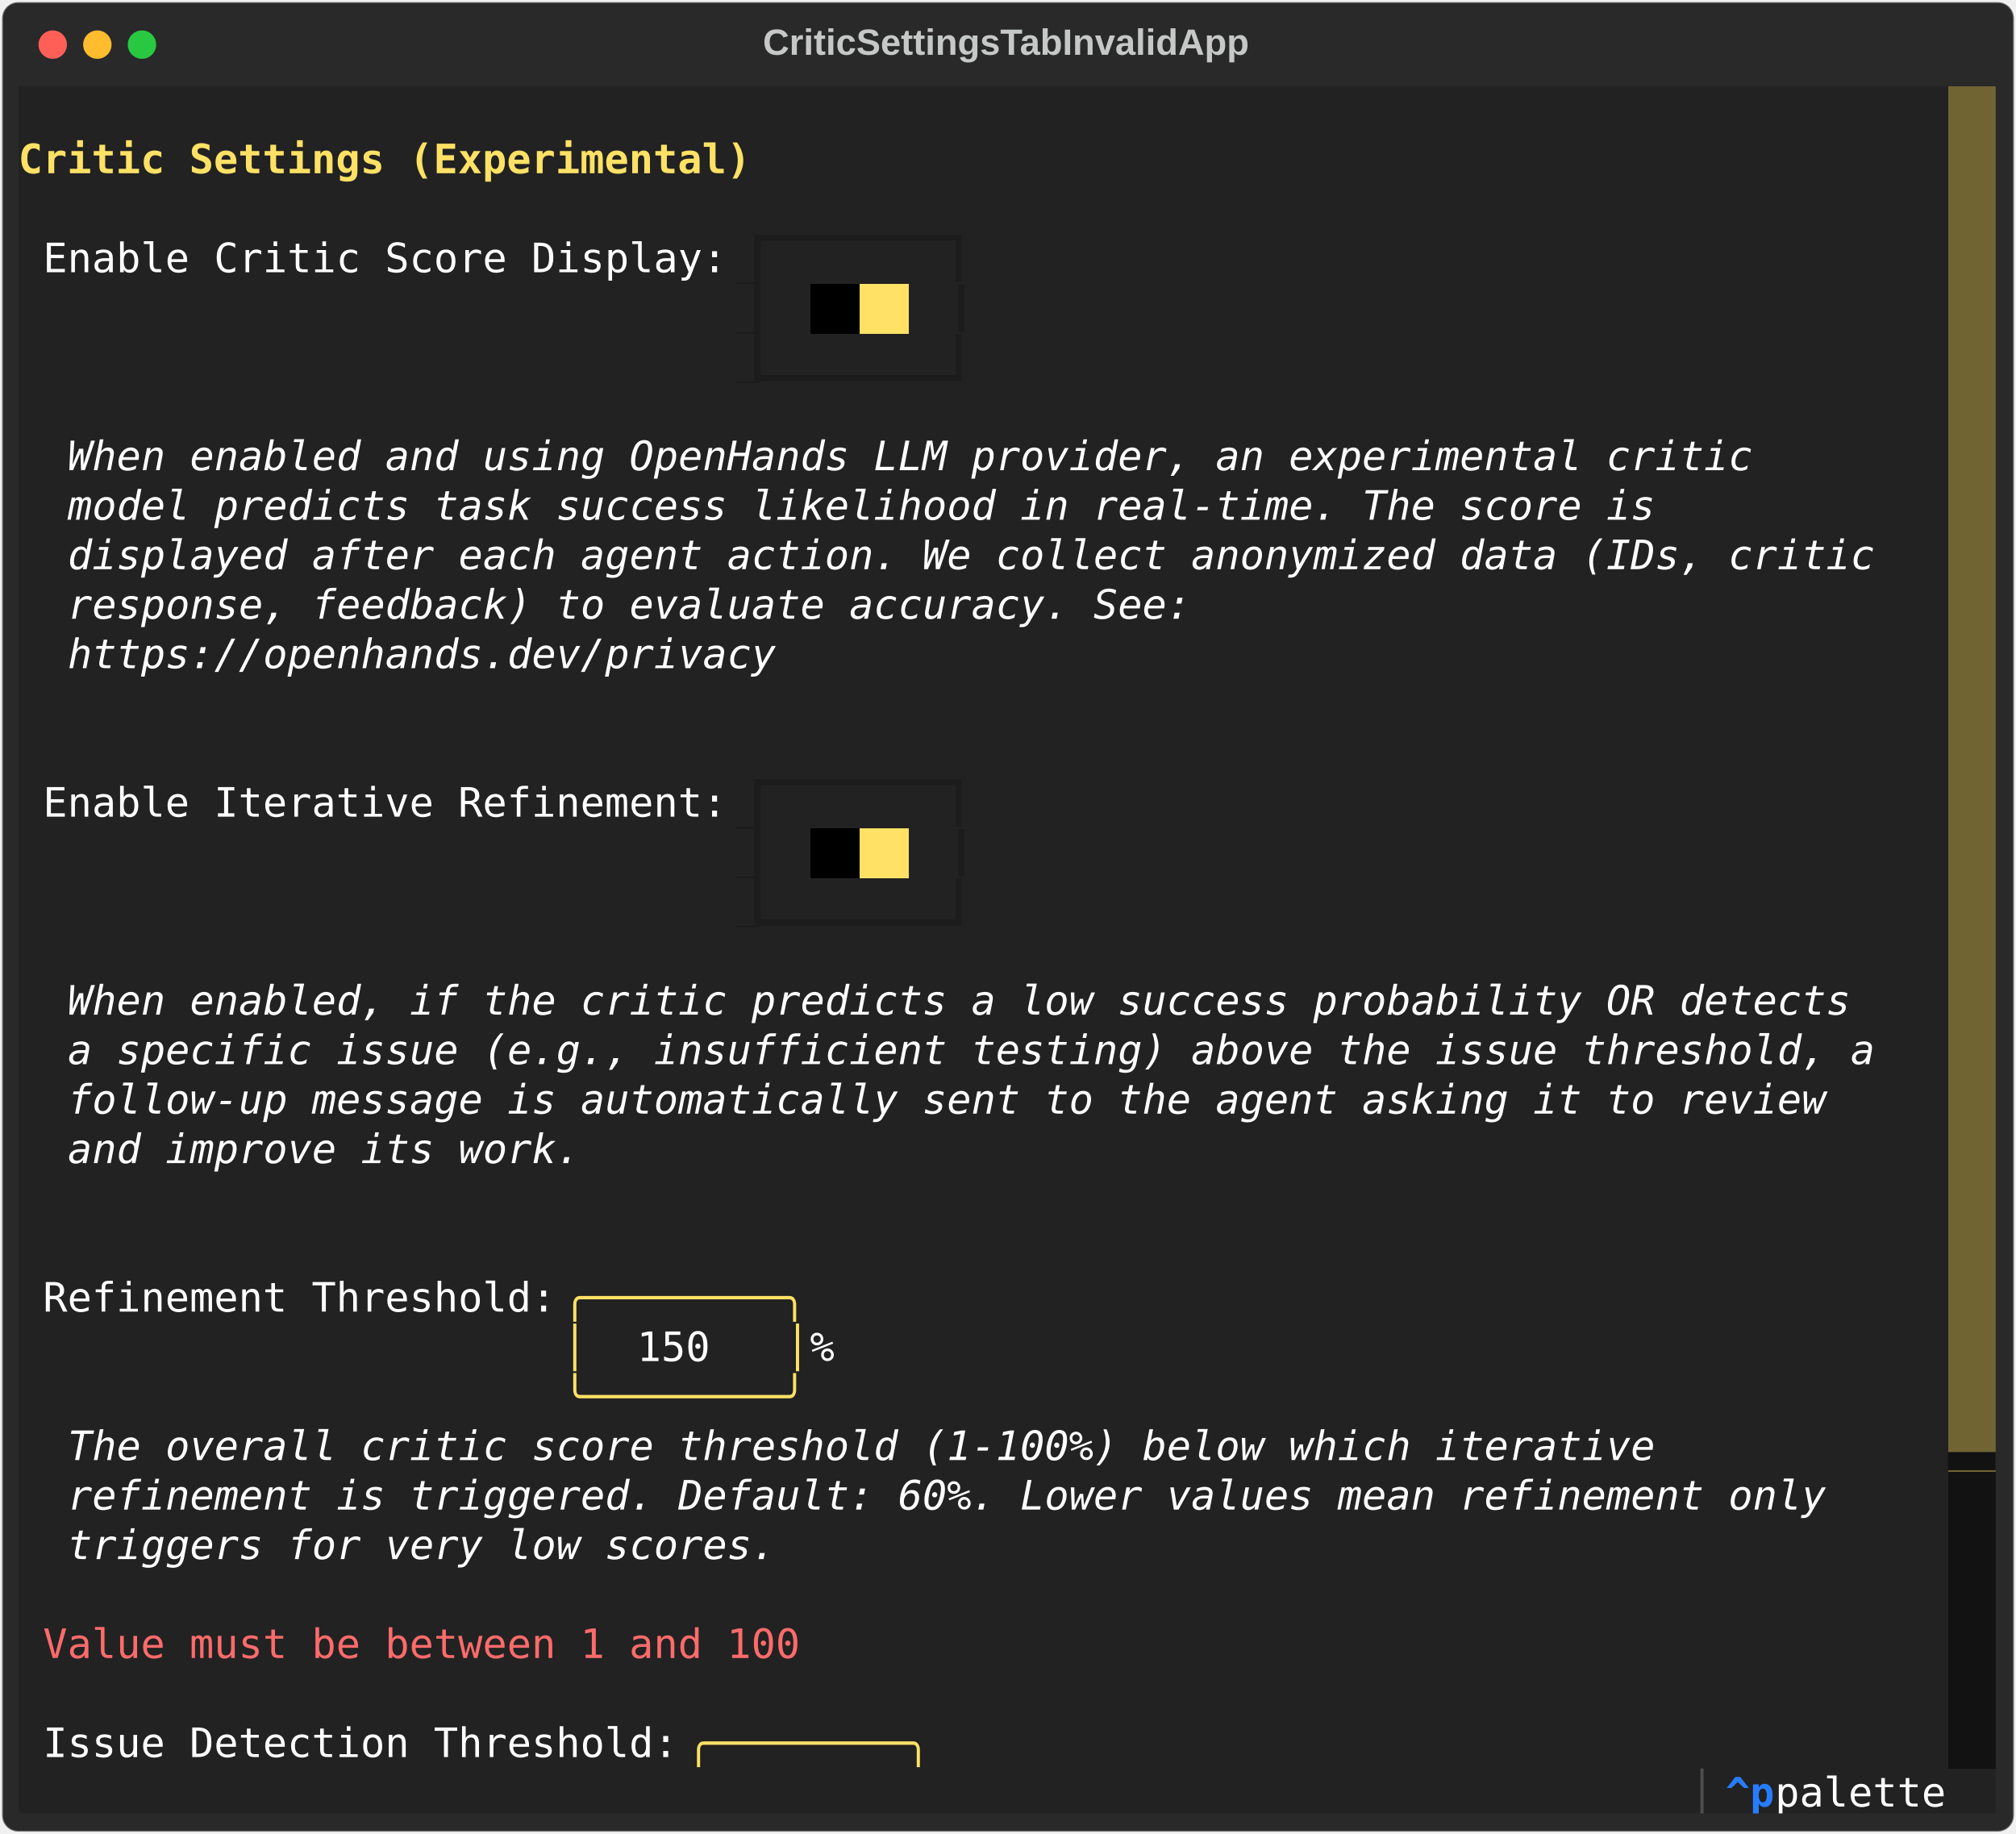
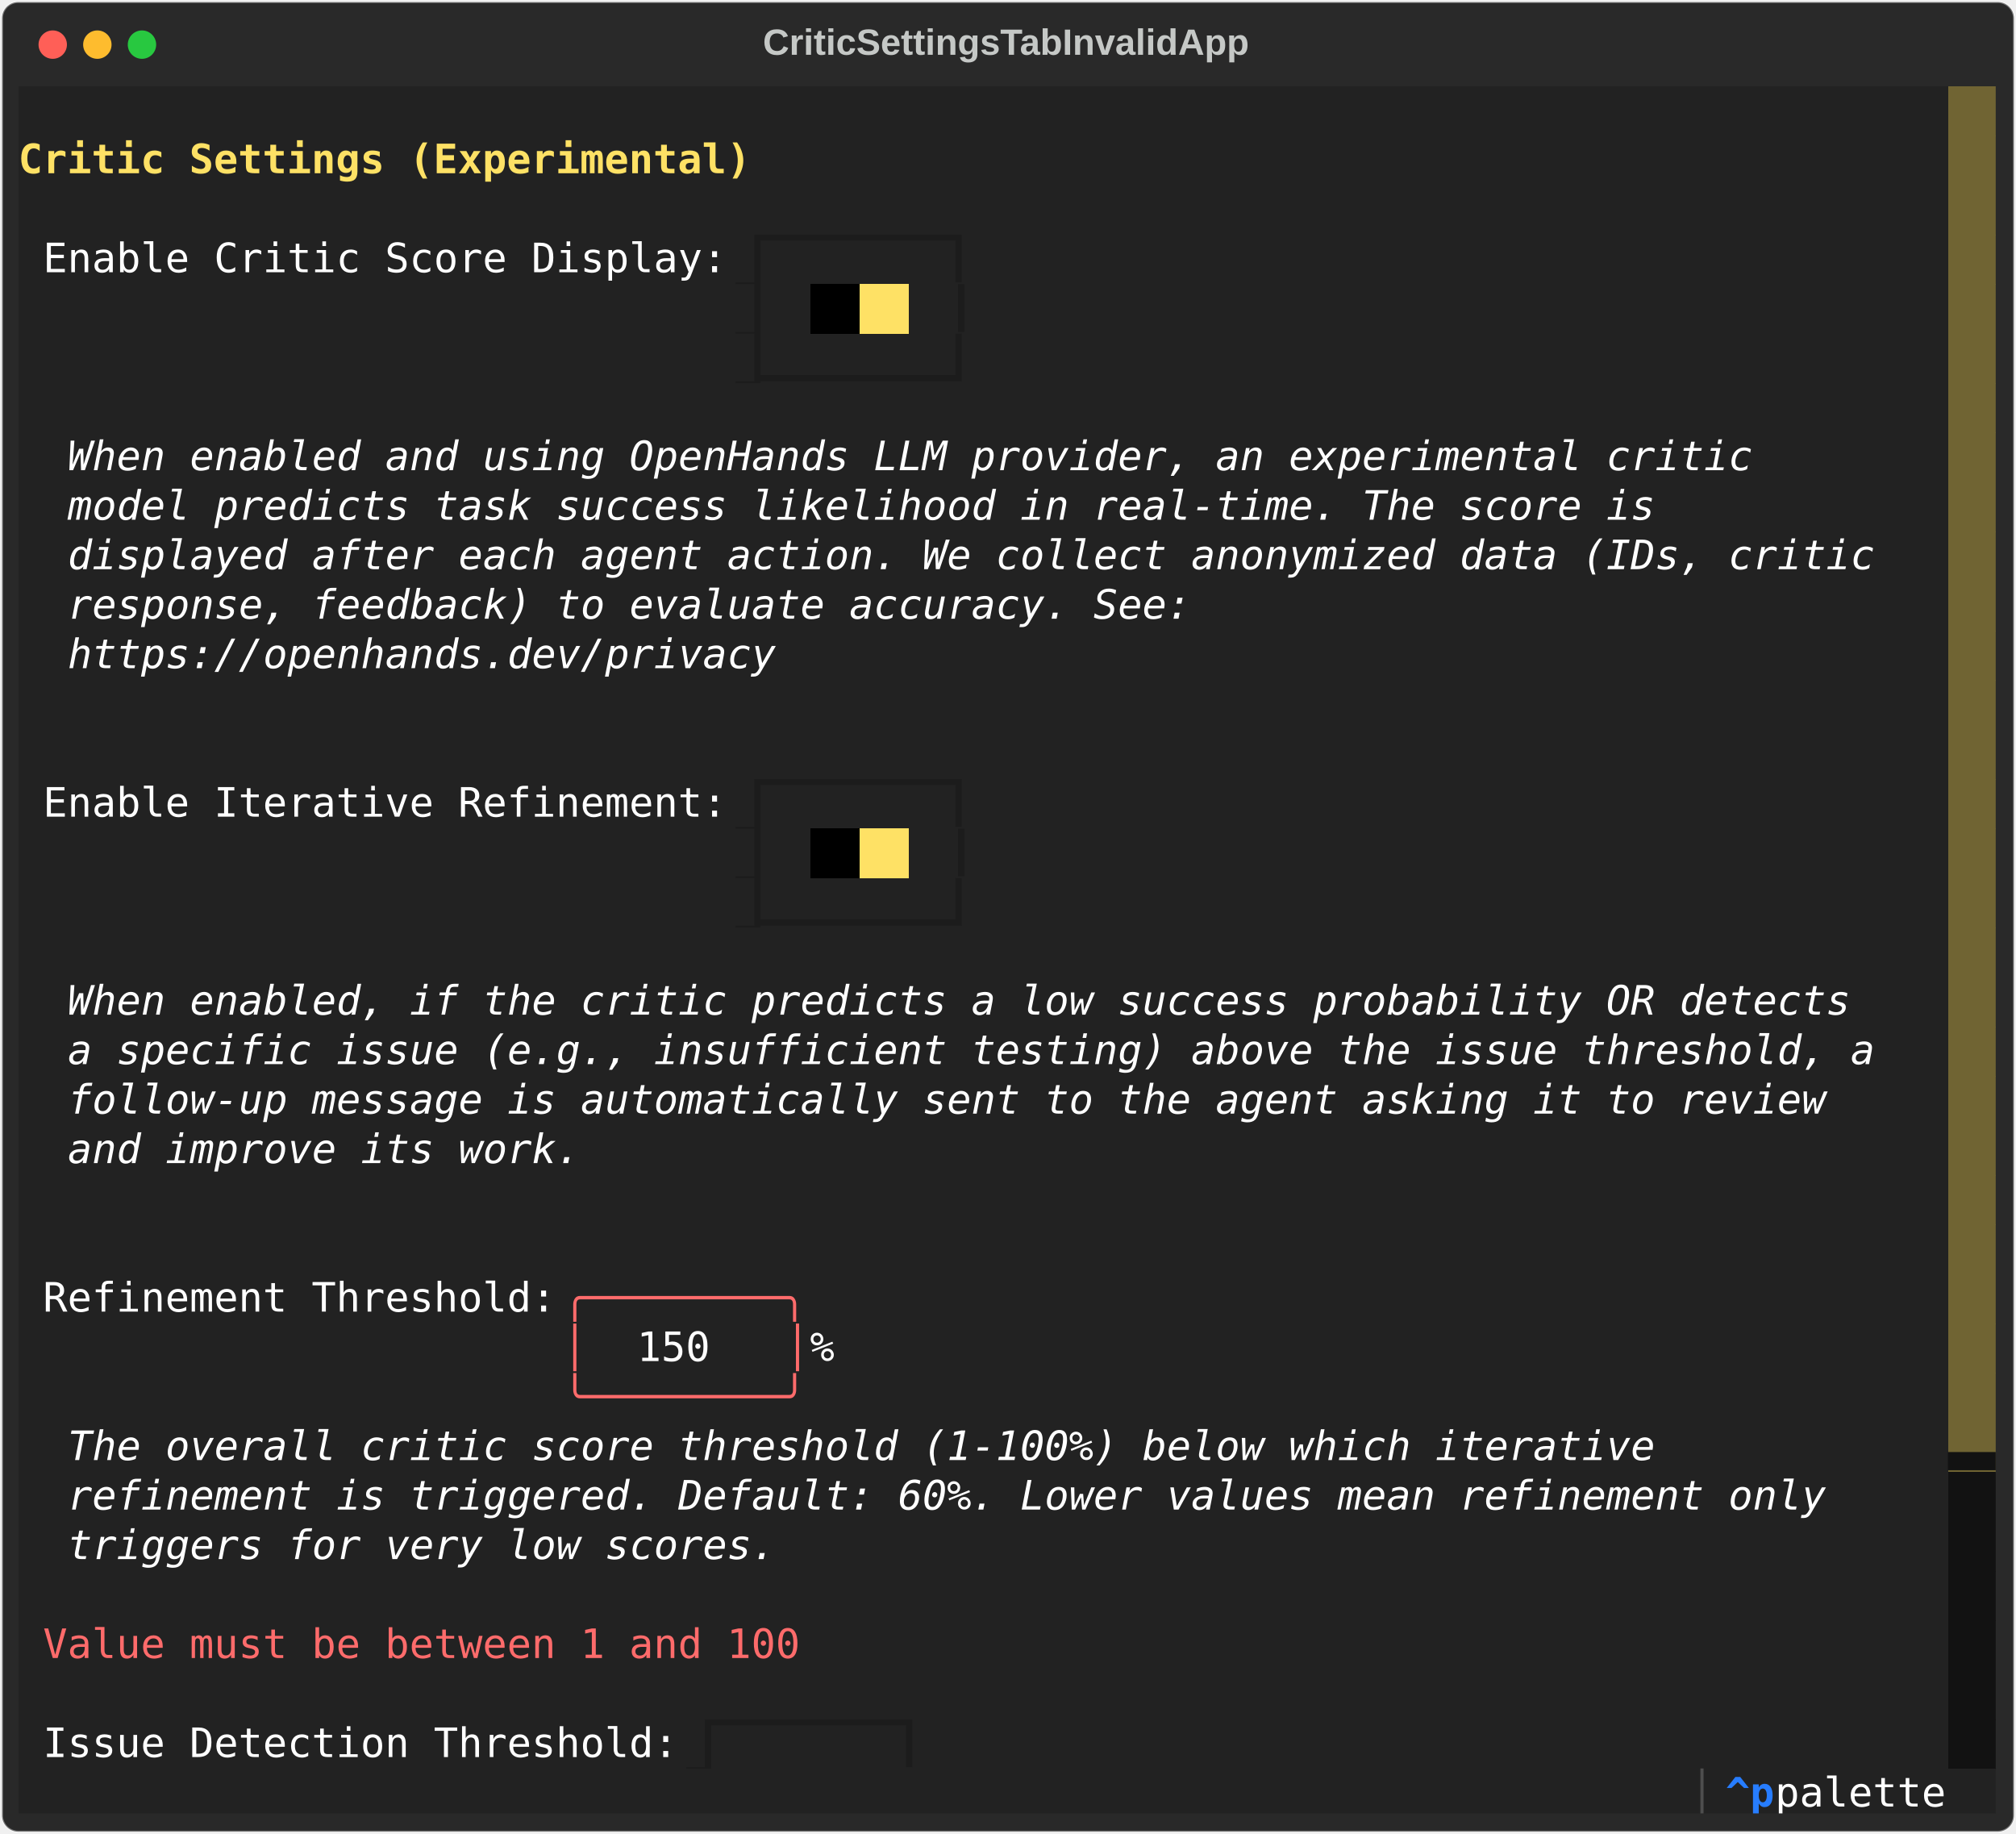
<svg xmlns="http://www.w3.org/2000/svg" class="rich-terminal" viewBox="0 0 994 904.0">
  <style>

    @font-face {
        font-family: "Fira Code";
        src: local("FiraCode-Regular"),
                url("https://cdnjs.cloudflare.com/ajax/libs/firacode/6.2.0/woff2/FiraCode-Regular.woff2") format("woff2"),
                url("https://cdnjs.cloudflare.com/ajax/libs/firacode/6.2.0/woff/FiraCode-Regular.woff") format("woff");
        font-style: normal;
        font-weight: 400;
    }
    @font-face {
        font-family: "Fira Code";
        src: local("FiraCode-Bold"),
                url("https://cdnjs.cloudflare.com/ajax/libs/firacode/6.2.0/woff2/FiraCode-Bold.woff2") format("woff2"),
                url("https://cdnjs.cloudflare.com/ajax/libs/firacode/6.2.0/woff/FiraCode-Bold.woff") format("woff");
        font-style: bold;
        font-weight: 700;
    }

    .terminal-matrix {
        font-family: Fira Code, monospace;
        font-size: 20px;
        line-height: 24.4px;
        font-variant-east-asian: full-width;
    }

    .terminal-title {
        font-size: 18px;
        font-weight: bold;
        font-family: arial;
    }

    .terminal-r1 { fill: #c5c8c6 }
.terminal-r2 { fill: #222222 }
.terminal-r3 { fill: #fee165;font-weight: bold }
.terminal-r4 { fill: #ffffff }
.terminal-r5 { fill: #1c1c1c }
.terminal-r6 { fill: #ffffff;font-style: italic; }
- .terminal-r7 { fill: #fee165 }
+ .terminal-r7 { fill: #fe6b6b }
.terminal-r8 { fill: #121212 }
- .terminal-r9 { fill: #fe6b6b }
- .terminal-r10 { fill: #4e4e4e }
- .terminal-r11 { fill: #277dff;font-weight: bold }
+ .terminal-r9 { fill: #4e4e4e }
+ .terminal-r10 { fill: #277dff;font-weight: bold }
    </style>
  <defs>
    <clipPath id="terminal-clip-terminal">
      <rect x="0" y="0" width="975.0" height="853.0" />
    </clipPath>
    <clipPath id="terminal-line-0">
      <rect x="0" y="1.5" width="976" height="24.65" />
    </clipPath>
    <clipPath id="terminal-line-1">
      <rect x="0" y="25.9" width="976" height="24.65" />
    </clipPath>
    <clipPath id="terminal-line-2">
      <rect x="0" y="50.3" width="976" height="24.65" />
    </clipPath>
    <clipPath id="terminal-line-3">
      <rect x="0" y="74.7" width="976" height="24.65" />
    </clipPath>
    <clipPath id="terminal-line-4">
      <rect x="0" y="99.1" width="976" height="24.65" />
    </clipPath>
    <clipPath id="terminal-line-5">
      <rect x="0" y="123.5" width="976" height="24.65" />
    </clipPath>
    <clipPath id="terminal-line-6">
      <rect x="0" y="147.9" width="976" height="24.65" />
    </clipPath>
    <clipPath id="terminal-line-7">
      <rect x="0" y="172.3" width="976" height="24.65" />
    </clipPath>
    <clipPath id="terminal-line-8">
      <rect x="0" y="196.7" width="976" height="24.65" />
    </clipPath>
    <clipPath id="terminal-line-9">
      <rect x="0" y="221.1" width="976" height="24.65" />
    </clipPath>
    <clipPath id="terminal-line-10">
      <rect x="0" y="245.5" width="976" height="24.65" />
    </clipPath>
    <clipPath id="terminal-line-11">
      <rect x="0" y="269.9" width="976" height="24.65" />
    </clipPath>
    <clipPath id="terminal-line-12">
      <rect x="0" y="294.3" width="976" height="24.65" />
    </clipPath>
    <clipPath id="terminal-line-13">
      <rect x="0" y="318.7" width="976" height="24.65" />
    </clipPath>
    <clipPath id="terminal-line-14">
      <rect x="0" y="343.1" width="976" height="24.65" />
    </clipPath>
    <clipPath id="terminal-line-15">
      <rect x="0" y="367.5" width="976" height="24.65" />
    </clipPath>
    <clipPath id="terminal-line-16">
      <rect x="0" y="391.9" width="976" height="24.65" />
    </clipPath>
    <clipPath id="terminal-line-17">
      <rect x="0" y="416.3" width="976" height="24.65" />
    </clipPath>
    <clipPath id="terminal-line-18">
      <rect x="0" y="440.7" width="976" height="24.65" />
    </clipPath>
    <clipPath id="terminal-line-19">
      <rect x="0" y="465.1" width="976" height="24.65" />
    </clipPath>
    <clipPath id="terminal-line-20">
      <rect x="0" y="489.5" width="976" height="24.65" />
    </clipPath>
    <clipPath id="terminal-line-21">
      <rect x="0" y="513.9" width="976" height="24.65" />
    </clipPath>
    <clipPath id="terminal-line-22">
      <rect x="0" y="538.3" width="976" height="24.65" />
    </clipPath>
    <clipPath id="terminal-line-23">
      <rect x="0" y="562.7" width="976" height="24.65" />
    </clipPath>
    <clipPath id="terminal-line-24">
      <rect x="0" y="587.1" width="976" height="24.65" />
    </clipPath>
    <clipPath id="terminal-line-25">
      <rect x="0" y="611.5" width="976" height="24.65" />
    </clipPath>
    <clipPath id="terminal-line-26">
      <rect x="0" y="635.9" width="976" height="24.65" />
    </clipPath>
    <clipPath id="terminal-line-27">
      <rect x="0" y="660.3" width="976" height="24.65" />
    </clipPath>
    <clipPath id="terminal-line-28">
      <rect x="0" y="684.7" width="976" height="24.65" />
    </clipPath>
    <clipPath id="terminal-line-29">
      <rect x="0" y="709.1" width="976" height="24.65" />
    </clipPath>
    <clipPath id="terminal-line-30">
      <rect x="0" y="733.5" width="976" height="24.65" />
    </clipPath>
    <clipPath id="terminal-line-31">
      <rect x="0" y="757.9" width="976" height="24.65" />
    </clipPath>
    <clipPath id="terminal-line-32">
      <rect x="0" y="782.3" width="976" height="24.65" />
    </clipPath>
    <clipPath id="terminal-line-33">
      <rect x="0" y="806.7" width="976" height="24.65" />
    </clipPath>
  </defs>
  <rect fill="#292929" stroke="rgba(255,255,255,0.35)" stroke-width="1" x="1" y="1" width="992" height="902" rx="8" />
  <text class="terminal-title" fill="#c5c8c6" text-anchor="middle" x="496" y="27">CriticSettingsTabInvalidApp</text>
  <g transform="translate(26,22)">
    <circle cx="0" cy="0" r="7" fill="#ff5f57" />
    <circle cx="22" cy="0" r="7" fill="#febc2e" />
    <circle cx="44" cy="0" r="7" fill="#28c840" />
  </g>
  <g transform="translate(9, 41)" clip-path="url(#terminal-clip-terminal)">
    <rect fill="#222222" x="0" y="1.5" width="951.6" height="24.65" shape-rendering="crispEdges" />
    <rect fill="#706433" x="951.6" y="1.5" width="24.4" height="24.65" shape-rendering="crispEdges" />
    <rect fill="#222222" x="0" y="25.9" width="366" height="24.65" shape-rendering="crispEdges" />
    <rect fill="#222222" x="366" y="25.9" width="585.6" height="24.65" shape-rendering="crispEdges" />
    <rect fill="#706433" x="951.6" y="25.9" width="24.4" height="24.65" shape-rendering="crispEdges" />
    <rect fill="#222222" x="0" y="50.3" width="951.6" height="24.65" shape-rendering="crispEdges" />
    <rect fill="#706433" x="951.6" y="50.3" width="24.4" height="24.65" shape-rendering="crispEdges" />
    <rect fill="#222222" x="0" y="74.7" width="12.2" height="24.65" shape-rendering="crispEdges" />
    <rect fill="#222222" x="12.2" y="74.7" width="341.6" height="24.65" shape-rendering="crispEdges" />
    <rect fill="#1c1c1c" x="353.8" y="74.7" width="12.2" height="24.65" shape-rendering="crispEdges" />
    <rect fill="#222222" x="366" y="74.7" width="109.8" height="24.65" shape-rendering="crispEdges" />
    <rect fill="#222222" x="475.8" y="74.7" width="475.8" height="24.65" shape-rendering="crispEdges" />
    <rect fill="#706433" x="951.6" y="74.7" width="24.4" height="24.65" shape-rendering="crispEdges" />
    <rect fill="#222222" x="0" y="99.1" width="353.8" height="24.65" shape-rendering="crispEdges" />
    <rect fill="#1c1c1c" x="353.8" y="99.1" width="12.2" height="24.65" shape-rendering="crispEdges" />
    <rect fill="#222222" x="366" y="99.1" width="24.4" height="24.65" shape-rendering="crispEdges" />
    <rect fill="#000000" x="390.4" y="99.1" width="24.4" height="24.65" shape-rendering="crispEdges" />
    <rect fill="#fee165" x="414.8" y="99.1" width="24.4" height="24.65" shape-rendering="crispEdges" />
    <rect fill="#222222" x="439.2" y="99.1" width="24.4" height="24.65" shape-rendering="crispEdges" />
    <rect fill="#222222" x="463.6" y="99.1" width="12.2" height="24.65" shape-rendering="crispEdges" />
    <rect fill="#222222" x="475.8" y="99.1" width="475.8" height="24.65" shape-rendering="crispEdges" />
    <rect fill="#706433" x="951.6" y="99.1" width="24.4" height="24.65" shape-rendering="crispEdges" />
    <rect fill="#222222" x="0" y="123.5" width="353.8" height="24.65" shape-rendering="crispEdges" />
    <rect fill="#1c1c1c" x="353.8" y="123.5" width="12.2" height="24.65" shape-rendering="crispEdges" />
    <rect fill="#222222" x="366" y="123.5" width="109.8" height="24.65" shape-rendering="crispEdges" />
    <rect fill="#222222" x="475.8" y="123.5" width="475.8" height="24.65" shape-rendering="crispEdges" />
    <rect fill="#706433" x="951.6" y="123.5" width="24.4" height="24.65" shape-rendering="crispEdges" />
    <rect fill="#222222" x="0" y="147.9" width="951.6" height="24.65" shape-rendering="crispEdges" />
    <rect fill="#706433" x="951.6" y="147.9" width="24.4" height="24.65" shape-rendering="crispEdges" />
    <rect fill="#222222" x="0" y="172.3" width="24.4" height="24.65" shape-rendering="crispEdges" />
    <rect fill="#222222" x="24.4" y="172.3" width="841.8" height="24.65" shape-rendering="crispEdges" />
    <rect fill="#222222" x="866.2" y="172.3" width="85.4" height="24.65" shape-rendering="crispEdges" />
    <rect fill="#706433" x="951.6" y="172.3" width="24.4" height="24.65" shape-rendering="crispEdges" />
    <rect fill="#222222" x="0" y="196.7" width="24.4" height="24.65" shape-rendering="crispEdges" />
    <rect fill="#222222" x="24.4" y="196.7" width="793" height="24.65" shape-rendering="crispEdges" />
    <rect fill="#222222" x="817.4" y="196.7" width="134.2" height="24.65" shape-rendering="crispEdges" />
    <rect fill="#706433" x="951.6" y="196.7" width="24.4" height="24.65" shape-rendering="crispEdges" />
    <rect fill="#222222" x="0" y="221.1" width="24.4" height="24.65" shape-rendering="crispEdges" />
    <rect fill="#222222" x="24.4" y="221.1" width="902.8" height="24.65" shape-rendering="crispEdges" />
    <rect fill="#222222" x="927.2" y="221.1" width="24.4" height="24.65" shape-rendering="crispEdges" />
    <rect fill="#706433" x="951.6" y="221.1" width="24.4" height="24.65" shape-rendering="crispEdges" />
    <rect fill="#222222" x="0" y="245.5" width="24.4" height="24.65" shape-rendering="crispEdges" />
    <rect fill="#222222" x="24.4" y="245.5" width="561.2" height="24.65" shape-rendering="crispEdges" />
    <rect fill="#222222" x="585.6" y="245.5" width="366" height="24.65" shape-rendering="crispEdges" />
    <rect fill="#706433" x="951.6" y="245.5" width="24.4" height="24.65" shape-rendering="crispEdges" />
    <rect fill="#222222" x="0" y="269.9" width="24.4" height="24.65" shape-rendering="crispEdges" />
    <rect fill="#222222" x="24.4" y="269.9" width="353.8" height="24.65" shape-rendering="crispEdges" />
    <rect fill="#222222" x="378.2" y="269.9" width="573.4" height="24.65" shape-rendering="crispEdges" />
    <rect fill="#706433" x="951.6" y="269.9" width="24.4" height="24.65" shape-rendering="crispEdges" />
    <rect fill="#222222" x="0" y="294.3" width="951.6" height="24.65" shape-rendering="crispEdges" />
    <rect fill="#706433" x="951.6" y="294.3" width="24.4" height="24.65" shape-rendering="crispEdges" />
    <rect fill="#222222" x="0" y="318.7" width="951.6" height="24.65" shape-rendering="crispEdges" />
    <rect fill="#706433" x="951.6" y="318.7" width="24.4" height="24.65" shape-rendering="crispEdges" />
    <rect fill="#222222" x="0" y="343.1" width="12.2" height="24.65" shape-rendering="crispEdges" />
    <rect fill="#222222" x="12.2" y="343.1" width="341.6" height="24.65" shape-rendering="crispEdges" />
    <rect fill="#1c1c1c" x="353.8" y="343.1" width="12.2" height="24.65" shape-rendering="crispEdges" />
    <rect fill="#222222" x="366" y="343.1" width="109.8" height="24.65" shape-rendering="crispEdges" />
    <rect fill="#222222" x="475.8" y="343.1" width="475.8" height="24.65" shape-rendering="crispEdges" />
    <rect fill="#706433" x="951.6" y="343.1" width="24.4" height="24.65" shape-rendering="crispEdges" />
    <rect fill="#222222" x="0" y="367.5" width="353.8" height="24.65" shape-rendering="crispEdges" />
    <rect fill="#1c1c1c" x="353.8" y="367.5" width="12.2" height="24.65" shape-rendering="crispEdges" />
    <rect fill="#222222" x="366" y="367.5" width="24.4" height="24.65" shape-rendering="crispEdges" />
    <rect fill="#000000" x="390.4" y="367.5" width="24.4" height="24.65" shape-rendering="crispEdges" />
    <rect fill="#fee165" x="414.8" y="367.5" width="24.4" height="24.65" shape-rendering="crispEdges" />
    <rect fill="#222222" x="439.2" y="367.5" width="24.4" height="24.65" shape-rendering="crispEdges" />
    <rect fill="#222222" x="463.6" y="367.5" width="12.2" height="24.65" shape-rendering="crispEdges" />
    <rect fill="#222222" x="475.8" y="367.5" width="475.8" height="24.65" shape-rendering="crispEdges" />
    <rect fill="#706433" x="951.6" y="367.5" width="24.4" height="24.65" shape-rendering="crispEdges" />
    <rect fill="#222222" x="0" y="391.9" width="353.8" height="24.65" shape-rendering="crispEdges" />
    <rect fill="#1c1c1c" x="353.8" y="391.9" width="12.2" height="24.65" shape-rendering="crispEdges" />
    <rect fill="#222222" x="366" y="391.9" width="109.8" height="24.65" shape-rendering="crispEdges" />
    <rect fill="#222222" x="475.8" y="391.9" width="475.8" height="24.65" shape-rendering="crispEdges" />
    <rect fill="#706433" x="951.6" y="391.9" width="24.4" height="24.65" shape-rendering="crispEdges" />
    <rect fill="#222222" x="0" y="416.3" width="951.6" height="24.65" shape-rendering="crispEdges" />
    <rect fill="#706433" x="951.6" y="416.3" width="24.4" height="24.65" shape-rendering="crispEdges" />
    <rect fill="#222222" x="0" y="440.7" width="24.4" height="24.65" shape-rendering="crispEdges" />
    <rect fill="#222222" x="24.4" y="440.7" width="890.6" height="24.65" shape-rendering="crispEdges" />
    <rect fill="#222222" x="915" y="440.7" width="36.6" height="24.65" shape-rendering="crispEdges" />
    <rect fill="#706433" x="951.6" y="440.7" width="24.4" height="24.65" shape-rendering="crispEdges" />
    <rect fill="#222222" x="0" y="465.1" width="24.4" height="24.65" shape-rendering="crispEdges" />
    <rect fill="#222222" x="24.4" y="465.1" width="902.8" height="24.65" shape-rendering="crispEdges" />
    <rect fill="#222222" x="927.2" y="465.1" width="24.4" height="24.65" shape-rendering="crispEdges" />
    <rect fill="#706433" x="951.6" y="465.1" width="24.4" height="24.65" shape-rendering="crispEdges" />
    <rect fill="#222222" x="0" y="489.5" width="24.4" height="24.65" shape-rendering="crispEdges" />
    <rect fill="#222222" x="24.4" y="489.5" width="878.4" height="24.65" shape-rendering="crispEdges" />
    <rect fill="#222222" x="902.8" y="489.5" width="48.8" height="24.65" shape-rendering="crispEdges" />
    <rect fill="#706433" x="951.6" y="489.5" width="24.4" height="24.65" shape-rendering="crispEdges" />
    <rect fill="#222222" x="0" y="513.9" width="24.4" height="24.65" shape-rendering="crispEdges" />
    <rect fill="#222222" x="24.4" y="513.9" width="256.2" height="24.65" shape-rendering="crispEdges" />
    <rect fill="#222222" x="280.6" y="513.9" width="671" height="24.65" shape-rendering="crispEdges" />
    <rect fill="#706433" x="951.6" y="513.9" width="24.4" height="24.65" shape-rendering="crispEdges" />
    <rect fill="#222222" x="0" y="538.3" width="951.6" height="24.65" shape-rendering="crispEdges" />
    <rect fill="#706433" x="951.6" y="538.3" width="24.4" height="24.65" shape-rendering="crispEdges" />
    <rect fill="#222222" x="0" y="562.7" width="951.6" height="24.65" shape-rendering="crispEdges" />
    <rect fill="#706433" x="951.6" y="562.7" width="24.4" height="24.65" shape-rendering="crispEdges" />
    <rect fill="#222222" x="0" y="587.1" width="12.2" height="24.65" shape-rendering="crispEdges" />
    <rect fill="#222222" x="12.2" y="587.1" width="256.2" height="24.65" shape-rendering="crispEdges" />
    <rect fill="#222222" x="268.4" y="587.1" width="122" height="24.65" shape-rendering="crispEdges" />
    <rect fill="#222222" x="390.4" y="587.1" width="24.4" height="24.65" shape-rendering="crispEdges" />
    <rect fill="#222222" x="414.8" y="587.1" width="536.8" height="24.65" shape-rendering="crispEdges" />
    <rect fill="#706433" x="951.6" y="587.1" width="24.4" height="24.65" shape-rendering="crispEdges" />
    <rect fill="#222222" x="0" y="611.5" width="268.4" height="24.65" shape-rendering="crispEdges" />
    <rect fill="#222222" x="268.4" y="611.5" width="12.2" height="24.65" shape-rendering="crispEdges" />
    <rect fill="#222222" x="280.6" y="611.5" width="24.4" height="24.65" shape-rendering="crispEdges" />
    <rect fill="#222222" x="305" y="611.5" width="48.8" height="24.65" shape-rendering="crispEdges" />
    <rect fill="#222222" x="353.8" y="611.5" width="24.4" height="24.65" shape-rendering="crispEdges" />
    <rect fill="#222222" x="378.2" y="611.5" width="12.2" height="24.65" shape-rendering="crispEdges" />
    <rect fill="#222222" x="390.4" y="611.5" width="12.2" height="24.65" shape-rendering="crispEdges" />
    <rect fill="#222222" x="402.6" y="611.5" width="12.2" height="24.65" shape-rendering="crispEdges" />
    <rect fill="#222222" x="414.8" y="611.5" width="536.8" height="24.65" shape-rendering="crispEdges" />
    <rect fill="#706433" x="951.6" y="611.5" width="24.4" height="24.65" shape-rendering="crispEdges" />
    <rect fill="#222222" x="0" y="635.9" width="268.4" height="24.65" shape-rendering="crispEdges" />
    <rect fill="#222222" x="268.4" y="635.9" width="122" height="24.65" shape-rendering="crispEdges" />
    <rect fill="#222222" x="390.4" y="635.9" width="24.4" height="24.65" shape-rendering="crispEdges" />
    <rect fill="#222222" x="414.8" y="635.9" width="536.8" height="24.65" shape-rendering="crispEdges" />
    <rect fill="#706433" x="951.6" y="635.9" width="24.4" height="24.65" shape-rendering="crispEdges" />
    <rect fill="#222222" x="0" y="660.3" width="24.4" height="24.65" shape-rendering="crispEdges" />
    <rect fill="#222222" x="24.4" y="660.3" width="793" height="24.65" shape-rendering="crispEdges" />
    <rect fill="#222222" x="817.4" y="660.3" width="134.2" height="24.65" shape-rendering="crispEdges" />
    <rect fill="#706433" x="951.6" y="660.3" width="24.4" height="24.65" shape-rendering="crispEdges" />
    <rect fill="#222222" x="0" y="684.7" width="24.4" height="24.65" shape-rendering="crispEdges" />
    <rect fill="#222222" x="24.4" y="684.7" width="878.4" height="24.65" shape-rendering="crispEdges" />
    <rect fill="#222222" x="902.8" y="684.7" width="48.8" height="24.65" shape-rendering="crispEdges" />
    <rect fill="#121212" x="951.6" y="684.7" width="24.4" height="24.65" shape-rendering="crispEdges" />
    <rect fill="#222222" x="0" y="709.1" width="24.4" height="24.65" shape-rendering="crispEdges" />
    <rect fill="#222222" x="24.4" y="709.1" width="353.8" height="24.65" shape-rendering="crispEdges" />
    <rect fill="#222222" x="378.2" y="709.1" width="573.4" height="24.65" shape-rendering="crispEdges" />
    <rect fill="#121212" x="951.6" y="709.1" width="24.4" height="24.65" shape-rendering="crispEdges" />
    <rect fill="#222222" x="0" y="733.5" width="951.6" height="24.65" shape-rendering="crispEdges" />
    <rect fill="#121212" x="951.6" y="733.5" width="24.4" height="24.65" shape-rendering="crispEdges" />
    <rect fill="#222222" x="0" y="757.9" width="12.2" height="24.65" shape-rendering="crispEdges" />
    <rect fill="#222222" x="12.2" y="757.9" width="378.2" height="24.65" shape-rendering="crispEdges" />
    <rect fill="#222222" x="390.4" y="757.9" width="561.2" height="24.65" shape-rendering="crispEdges" />
    <rect fill="#121212" x="951.6" y="757.9" width="24.4" height="24.65" shape-rendering="crispEdges" />
    <rect fill="#222222" x="0" y="782.3" width="951.6" height="24.65" shape-rendering="crispEdges" />
    <rect fill="#121212" x="951.6" y="782.3" width="24.4" height="24.65" shape-rendering="crispEdges" />
    <rect fill="#222222" x="0" y="806.7" width="12.2" height="24.65" shape-rendering="crispEdges" />
    <rect fill="#222222" x="12.2" y="806.7" width="317.2" height="24.65" shape-rendering="crispEdges" />
-     <rect fill="#222222" x="329.4" y="806.7" width="122" height="24.65" shape-rendering="crispEdges" />
+     <rect fill="#1c1c1c" x="329.4" y="806.7" width="12.2" height="24.65" shape-rendering="crispEdges" />
+     <rect fill="#222222" x="341.6" y="806.7" width="109.8" height="24.65" shape-rendering="crispEdges" />
    <rect fill="#222222" x="451.4" y="806.7" width="24.4" height="24.65" shape-rendering="crispEdges" />
    <rect fill="#222222" x="475.8" y="806.7" width="475.8" height="24.65" shape-rendering="crispEdges" />
    <rect fill="#121212" x="951.6" y="806.7" width="24.4" height="24.65" shape-rendering="crispEdges" />
    <rect fill="#222222" x="0" y="831.1" width="829.6" height="24.65" shape-rendering="crispEdges" />
    <rect fill="#222222" x="829.6" y="831.1" width="12.2" height="24.65" shape-rendering="crispEdges" />
    <rect fill="#222222" x="841.8" y="831.1" width="24.4" height="24.65" shape-rendering="crispEdges" />
    <rect fill="#222222" x="866.2" y="831.1" width="97.6" height="24.65" shape-rendering="crispEdges" />
    <rect fill="#222222" x="963.8" y="831.1" width="12.2" height="24.65" shape-rendering="crispEdges" />
    <g class="terminal-matrix">
      <text class="terminal-r1" x="976" y="20" textLength="12.2" clip-path="url(#terminal-line-0)">
</text>
      <text class="terminal-r3" x="0" y="44.4" textLength="366" clip-path="url(#terminal-line-1)">Critic Settings (Experimental)</text>
      <text class="terminal-r1" x="976" y="44.4" textLength="12.2" clip-path="url(#terminal-line-1)">
</text>
      <text class="terminal-r1" x="976" y="68.8" textLength="12.2" clip-path="url(#terminal-line-2)">
</text>
      <text class="terminal-r4" x="12.2" y="93.2" textLength="341.6" clip-path="url(#terminal-line-3)">Enable Critic Score Display:</text>
      <text class="terminal-r2" x="353.8" y="93.2" textLength="12.2" clip-path="url(#terminal-line-3)">▊</text>
      <text class="terminal-r5" x="366" y="93.2" textLength="109.8" clip-path="url(#terminal-line-3)">▔▔▔▔▔▔▔▔▎</text>
      <text class="terminal-r1" x="976" y="93.2" textLength="12.2" clip-path="url(#terminal-line-3)">
</text>
      <text class="terminal-r2" x="353.8" y="117.6" textLength="12.2" clip-path="url(#terminal-line-4)">▊</text>
      <text class="terminal-r5" x="463.6" y="117.6" textLength="12.2" clip-path="url(#terminal-line-4)">▎</text>
      <text class="terminal-r1" x="976" y="117.6" textLength="12.2" clip-path="url(#terminal-line-4)">
</text>
      <text class="terminal-r2" x="353.8" y="142" textLength="12.2" clip-path="url(#terminal-line-5)">▊</text>
      <text class="terminal-r5" x="366" y="142" textLength="109.8" clip-path="url(#terminal-line-5)">▁▁▁▁▁▁▁▁▎</text>
      <text class="terminal-r1" x="976" y="142" textLength="12.2" clip-path="url(#terminal-line-5)">
</text>
      <text class="terminal-r1" x="976" y="166.4" textLength="12.2" clip-path="url(#terminal-line-6)">
</text>
      <text class="terminal-r6" x="24.4" y="190.8" textLength="841.8" clip-path="url(#terminal-line-7)">When enabled and using OpenHands LLM provider, an experimental critic</text>
      <text class="terminal-r1" x="976" y="190.8" textLength="12.2" clip-path="url(#terminal-line-7)">
</text>
      <text class="terminal-r6" x="24.4" y="215.2" textLength="793" clip-path="url(#terminal-line-8)">model predicts task success likelihood in real-time. The score is</text>
      <text class="terminal-r1" x="976" y="215.2" textLength="12.2" clip-path="url(#terminal-line-8)">
</text>
      <text class="terminal-r6" x="24.4" y="239.6" textLength="902.8" clip-path="url(#terminal-line-9)">displayed after each agent action. We collect anonymized data (IDs, critic</text>
      <text class="terminal-r1" x="976" y="239.6" textLength="12.2" clip-path="url(#terminal-line-9)">
</text>
      <text class="terminal-r6" x="24.4" y="264" textLength="561.2" clip-path="url(#terminal-line-10)">response, feedback) to evaluate accuracy. See:</text>
      <text class="terminal-r1" x="976" y="264" textLength="12.2" clip-path="url(#terminal-line-10)">
</text>
      <text class="terminal-r6" x="24.4" y="288.4" textLength="353.8" clip-path="url(#terminal-line-11)">https://openhands.dev/privacy</text>
      <text class="terminal-r1" x="976" y="288.4" textLength="12.2" clip-path="url(#terminal-line-11)">
</text>
      <text class="terminal-r1" x="976" y="312.8" textLength="12.2" clip-path="url(#terminal-line-12)">
</text>
      <text class="terminal-r1" x="976" y="337.2" textLength="12.2" clip-path="url(#terminal-line-13)">
</text>
      <text class="terminal-r4" x="12.2" y="361.6" textLength="341.6" clip-path="url(#terminal-line-14)">Enable Iterative Refinement:</text>
      <text class="terminal-r2" x="353.8" y="361.6" textLength="12.2" clip-path="url(#terminal-line-14)">▊</text>
      <text class="terminal-r5" x="366" y="361.6" textLength="109.8" clip-path="url(#terminal-line-14)">▔▔▔▔▔▔▔▔▎</text>
      <text class="terminal-r1" x="976" y="361.6" textLength="12.2" clip-path="url(#terminal-line-14)">
</text>
      <text class="terminal-r2" x="353.8" y="386" textLength="12.2" clip-path="url(#terminal-line-15)">▊</text>
      <text class="terminal-r5" x="463.6" y="386" textLength="12.2" clip-path="url(#terminal-line-15)">▎</text>
      <text class="terminal-r1" x="976" y="386" textLength="12.2" clip-path="url(#terminal-line-15)">
</text>
      <text class="terminal-r2" x="353.8" y="410.4" textLength="12.2" clip-path="url(#terminal-line-16)">▊</text>
      <text class="terminal-r5" x="366" y="410.4" textLength="109.8" clip-path="url(#terminal-line-16)">▁▁▁▁▁▁▁▁▎</text>
      <text class="terminal-r1" x="976" y="410.4" textLength="12.2" clip-path="url(#terminal-line-16)">
</text>
      <text class="terminal-r1" x="976" y="434.8" textLength="12.2" clip-path="url(#terminal-line-17)">
</text>
      <text class="terminal-r6" x="24.4" y="459.2" textLength="890.6" clip-path="url(#terminal-line-18)">When enabled, if the critic predicts a low success probability OR detects</text>
      <text class="terminal-r1" x="976" y="459.2" textLength="12.2" clip-path="url(#terminal-line-18)">
</text>
      <text class="terminal-r6" x="24.4" y="483.6" textLength="902.8" clip-path="url(#terminal-line-19)">a specific issue (e.g., insufficient testing) above the issue threshold, a</text>
      <text class="terminal-r1" x="976" y="483.6" textLength="12.2" clip-path="url(#terminal-line-19)">
</text>
      <text class="terminal-r6" x="24.4" y="508" textLength="878.4" clip-path="url(#terminal-line-20)">follow-up message is automatically sent to the agent asking it to review</text>
      <text class="terminal-r1" x="976" y="508" textLength="12.2" clip-path="url(#terminal-line-20)">
</text>
      <text class="terminal-r6" x="24.4" y="532.4" textLength="256.2" clip-path="url(#terminal-line-21)">and improve its work.</text>
      <text class="terminal-r1" x="976" y="532.4" textLength="12.2" clip-path="url(#terminal-line-21)">
</text>
      <text class="terminal-r1" x="976" y="556.8" textLength="12.2" clip-path="url(#terminal-line-22)">
</text>
      <text class="terminal-r1" x="976" y="581.2" textLength="12.2" clip-path="url(#terminal-line-23)">
</text>
      <text class="terminal-r4" x="12.2" y="605.6" textLength="256.2" clip-path="url(#terminal-line-24)">Refinement Threshold:</text>
      <text class="terminal-r7" x="268.4" y="605.6" textLength="122" clip-path="url(#terminal-line-24)">╭────────╮</text>
      <text class="terminal-r1" x="976" y="605.6" textLength="12.2" clip-path="url(#terminal-line-24)">
</text>
      <text class="terminal-r7" x="268.4" y="630" textLength="12.2" clip-path="url(#terminal-line-25)">│</text>
      <text class="terminal-r4" x="305" y="630" textLength="48.8" clip-path="url(#terminal-line-25)">150 </text>
      <text class="terminal-r7" x="378.2" y="630" textLength="12.2" clip-path="url(#terminal-line-25)">│</text>
      <text class="terminal-r4" x="390.4" y="630" textLength="12.2" clip-path="url(#terminal-line-25)">%</text>
      <text class="terminal-r1" x="976" y="630" textLength="12.2" clip-path="url(#terminal-line-25)">
</text>
      <text class="terminal-r7" x="268.4" y="654.4" textLength="122" clip-path="url(#terminal-line-26)">╰────────╯</text>
      <text class="terminal-r1" x="976" y="654.4" textLength="12.2" clip-path="url(#terminal-line-26)">
</text>
      <text class="terminal-r6" x="24.4" y="678.8" textLength="793" clip-path="url(#terminal-line-27)">The overall critic score threshold (1-100%) below which iterative</text>
      <text class="terminal-r8" x="951.6" y="678.8" textLength="24.4" clip-path="url(#terminal-line-27)">▃▃</text>
      <text class="terminal-r1" x="976" y="678.8" textLength="12.2" clip-path="url(#terminal-line-27)">
</text>
      <text class="terminal-r6" x="24.4" y="703.2" textLength="878.4" clip-path="url(#terminal-line-28)">refinement is triggered. Default: 60%. Lower values mean refinement only</text>
      <text class="terminal-r1" x="976" y="703.2" textLength="12.2" clip-path="url(#terminal-line-28)">
</text>
      <text class="terminal-r6" x="24.4" y="727.6" textLength="353.8" clip-path="url(#terminal-line-29)">triggers for very low scores.</text>
      <text class="terminal-r1" x="976" y="727.6" textLength="12.2" clip-path="url(#terminal-line-29)">
</text>
      <text class="terminal-r1" x="976" y="752" textLength="12.2" clip-path="url(#terminal-line-30)">
</text>
-       <text class="terminal-r9" x="12.2" y="776.4" textLength="378.2" clip-path="url(#terminal-line-31)">Value must be between 1 and 100</text>
+       <text class="terminal-r7" x="12.2" y="776.4" textLength="378.2" clip-path="url(#terminal-line-31)">Value must be between 1 and 100</text>
      <text class="terminal-r1" x="976" y="776.4" textLength="12.2" clip-path="url(#terminal-line-31)">
</text>
      <text class="terminal-r1" x="976" y="800.8" textLength="12.2" clip-path="url(#terminal-line-32)">
</text>
      <text class="terminal-r4" x="12.2" y="825.2" textLength="317.2" clip-path="url(#terminal-line-33)">Issue Detection Threshold:</text>
-       <text class="terminal-r7" x="329.4" y="825.2" textLength="122" clip-path="url(#terminal-line-33)">╭────────╮</text>
+       <text class="terminal-r2" x="329.4" y="825.2" textLength="12.2" clip-path="url(#terminal-line-33)">▊</text>
+       <text class="terminal-r5" x="341.6" y="825.2" textLength="109.8" clip-path="url(#terminal-line-33)">▔▔▔▔▔▔▔▔▎</text>
      <text class="terminal-r1" x="976" y="825.2" textLength="12.2" clip-path="url(#terminal-line-33)">
</text>
-       <text class="terminal-r10" x="829.6" y="849.6" textLength="12.2" clip-path="url(#terminal-line-34)">▏</text>
-       <text class="terminal-r11" x="841.8" y="849.6" textLength="24.4" clip-path="url(#terminal-line-34)">^p</text>
+       <text class="terminal-r9" x="829.6" y="849.6" textLength="12.2" clip-path="url(#terminal-line-34)">▏</text>
+       <text class="terminal-r10" x="841.8" y="849.6" textLength="24.4" clip-path="url(#terminal-line-34)">^p</text>
      <text class="terminal-r4" x="866.2" y="849.6" textLength="97.6" clip-path="url(#terminal-line-34)"> palette</text>
    </g>
  </g>
</svg>
